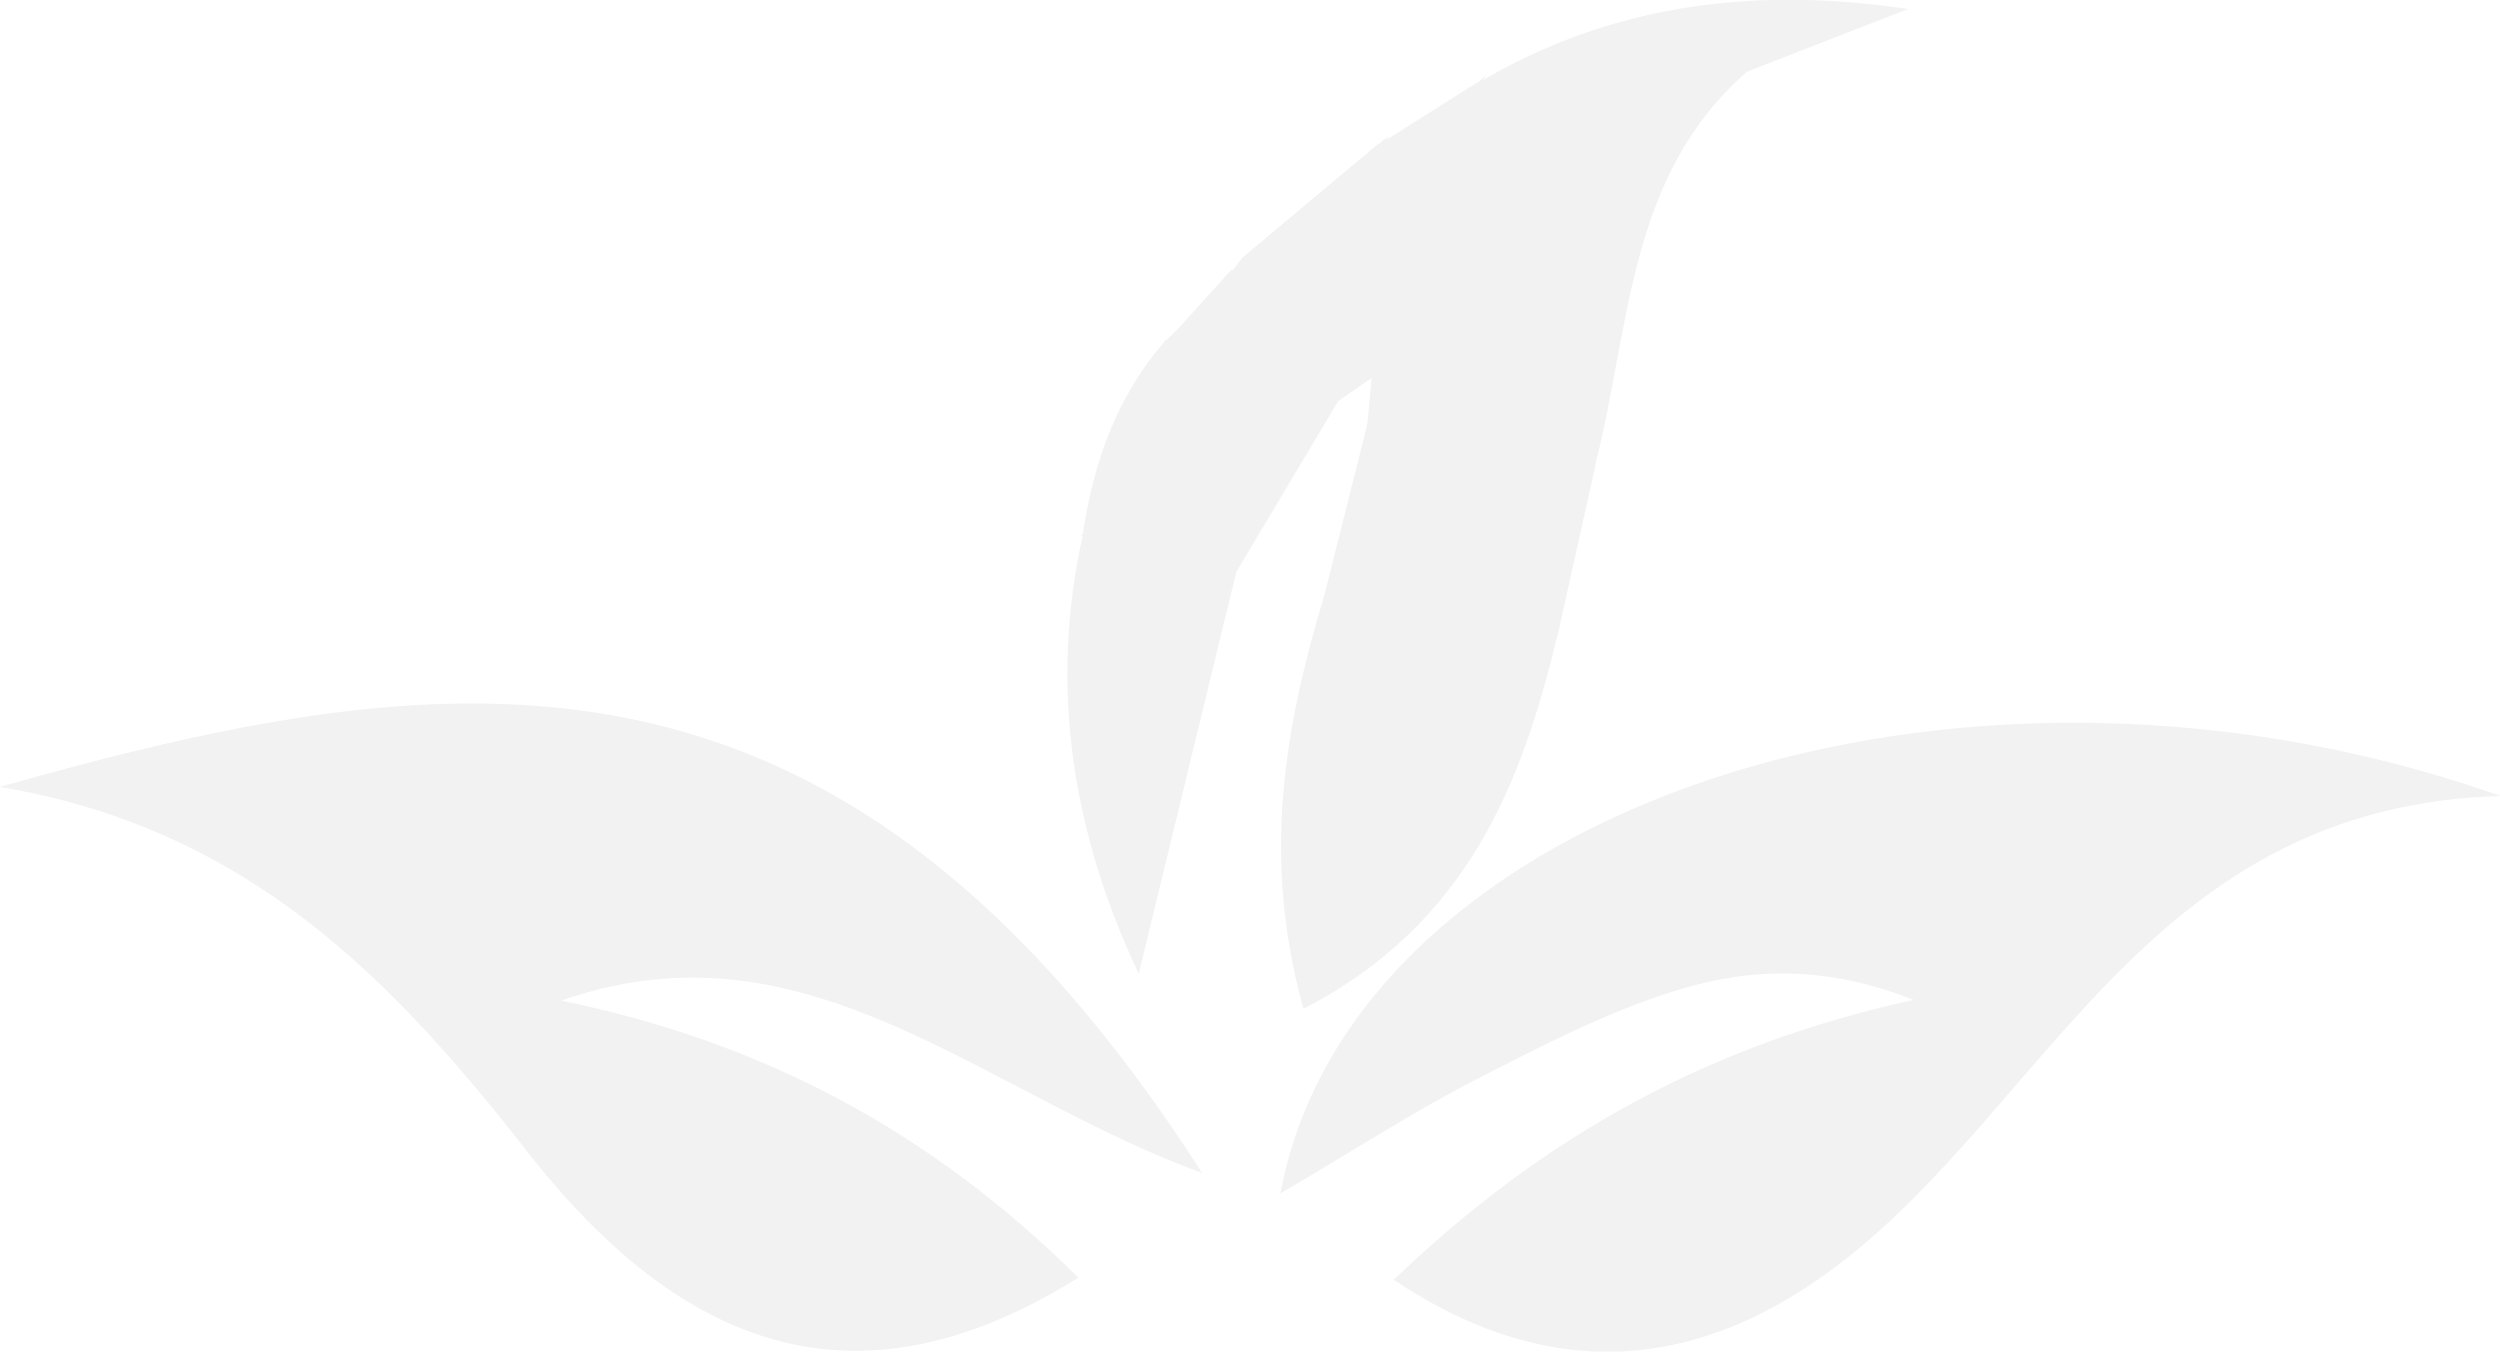
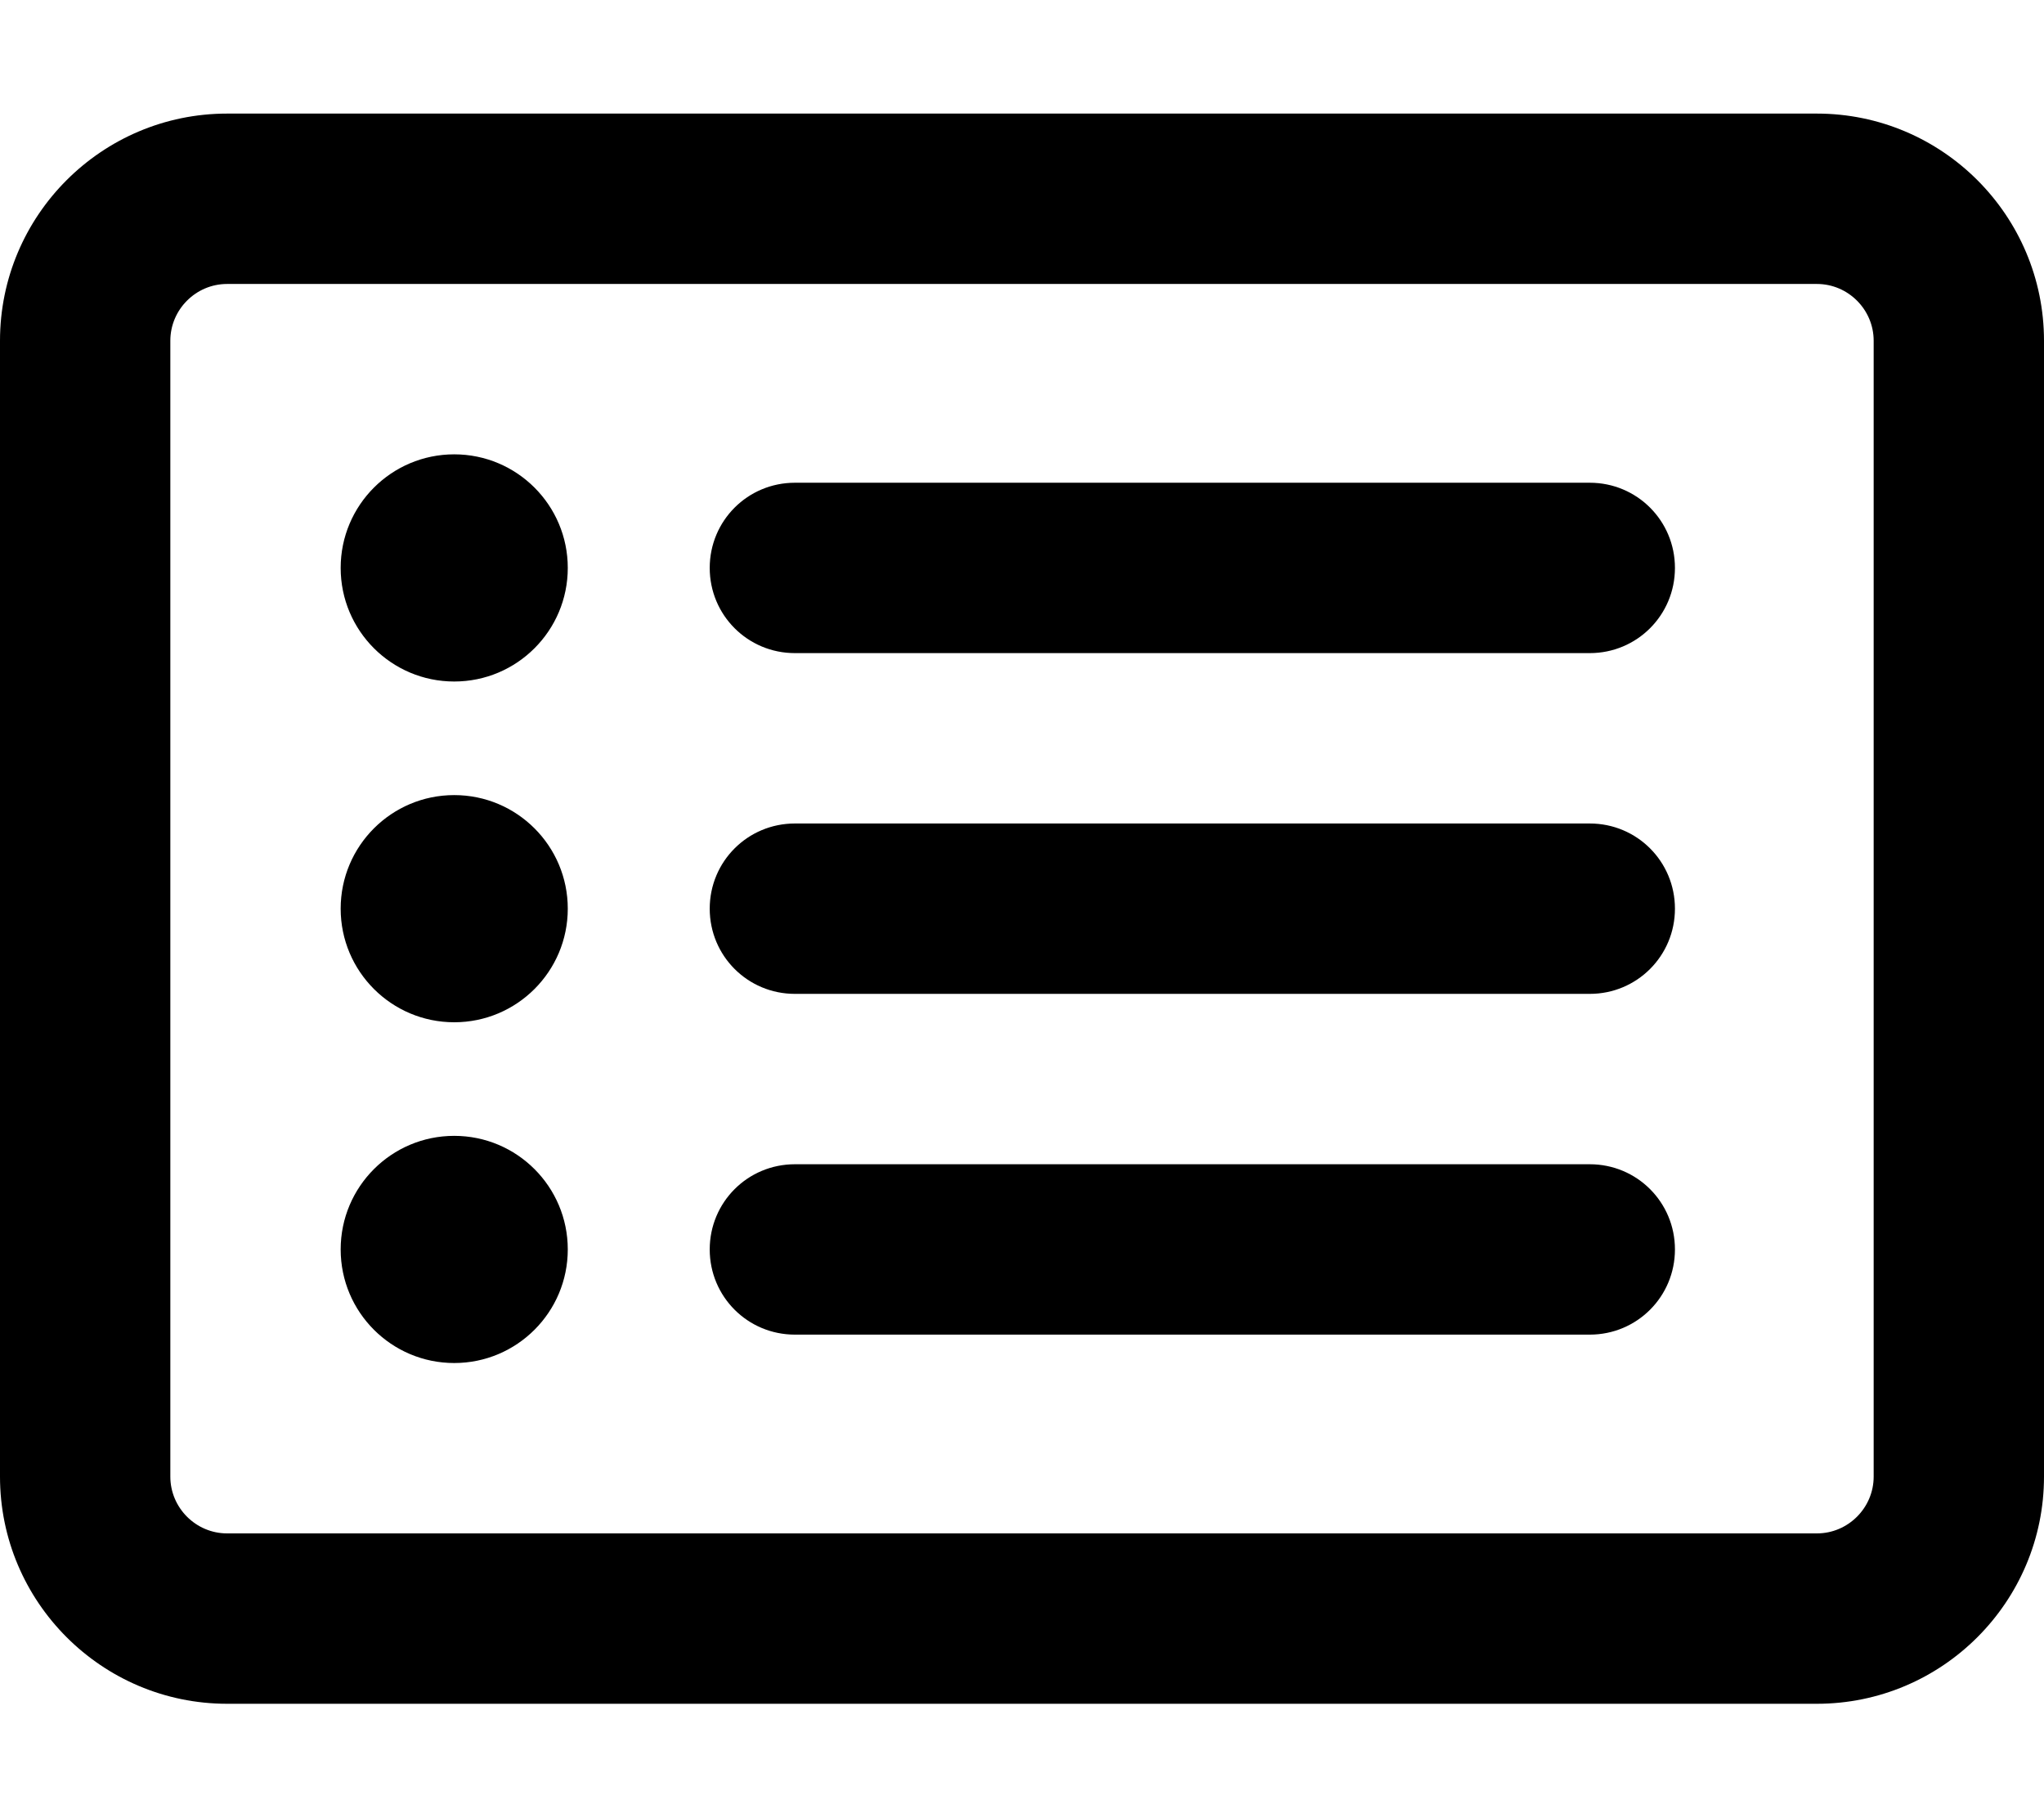
- <svg xmlns="http://www.w3.org/2000/svg" width="2597" height="1404" overflow="hidden">
-   <defs>
-     <clipPath id="clip0">
-       <rect x="1247" y="581" width="2597" height="1404" />
-     </clipPath>
-   </defs>
-   <g clip-path="url(#clip0)" transform="translate(-1247 -581)">
-     <path d="M2454.5 1142.5C2459.89 1142.98 2465.22 1143.61 2470.5 1144.5 2465.22 1143.61 2459.89 1142.98 2454.5 1142.5Z" stroke="#F2F2F2" stroke-width="3.438" stroke-miterlimit="8" fill="#F2F2F2" fill-rule="evenodd" />
-     <path d="M2454.5 1142.5C2459.89 1142.98 2465.22 1143.61 2470.5 1144.5 2465.22 1143.61 2459.89 1142.98 2454.5 1142.5L2454.5 1142.5Z" stroke="#F2F2F2" stroke-width="3.438" stroke-miterlimit="8" fill="#F2F2F2" fill-rule="evenodd" />
-     <path d="M2413.5 1140.5C2417.18 1140.88 2420.82 1141.25 2424.5 1141.5 2420.82 1141.25 2417.14 1140.88 2413.5 1140.5Z" stroke="#F2F2F2" stroke-width="3.438" stroke-miterlimit="8" fill="#F2F2F2" fill-rule="evenodd" />
-     <path d="M2413.5 1140.5C2417.18 1140.88 2420.82 1141.25 2424.5 1141.5 2420.82 1141.25 2417.14 1140.88 2413.5 1140.5L2413.5 1140.5Z" stroke="#F2F2F2" stroke-width="3.438" stroke-miterlimit="8" fill="#F2F2F2" fill-rule="evenodd" />
-     <path d="M2470.5 1144.5C2473.51 1145.05 2476.52 1145.71 2479.5 1146.5 2476.52 1145.71 2473.54 1145.05 2470.5 1144.5Z" stroke="#F2F2F2" stroke-width="3.438" stroke-miterlimit="8" fill="#F2F2F2" fill-rule="evenodd" />
-     <path d="M2470.5 1144.5C2473.51 1145.05 2476.52 1145.71 2479.5 1146.5 2476.52 1145.71 2473.54 1145.05 2470.5 1144.5L2470.5 1144.5Z" stroke="#F2F2F2" stroke-width="3.438" stroke-miterlimit="8" fill="#F2F2F2" fill-rule="evenodd" />
-     <path d="M2429.5 1140.5C2432.84 1140.83 2436.19 1141.06 2439.5 1141.5 2436.19 1141.06 2432.84 1140.72 2429.5 1140.5Z" stroke="#F2F2F2" stroke-width="3.438" stroke-miterlimit="8" fill="#F2F2F2" fill-rule="evenodd" />
-     <path d="M2429.5 1140.5C2429.5 1140.5 2429.57 1140.5 2429.57 1140.5 2429.57 1140.5 2429.5 1140.5 2429.5 1140.5L2429.5 1140.5ZM2429.57 1140.5C2432.88 1140.83 2436.19 1141.06 2439.5 1141.5 2436.19 1141.06 2432.88 1140.72 2429.57 1140.5L2429.57 1140.5Z" stroke="#F2F2F2" stroke-width="3.438" stroke-miterlimit="8" fill="#F2F2F2" fill-rule="evenodd" />
-     <path d="M2917.27 1981.5C2845.94 1981.5 2773.17 1957.36 2700.92 1909.76 2859.66 1758.28 3031.39 1666.79 3241.21 1621.94L3246.61 1620.78 3241.49 1618.68C3192.92 1598.63 3146.27 1588.87 3098.97 1588.87 3065.77 1588.87 3032.87 1593.68 2998.39 1603.54 2926.14 1624.21 2856.91 1659.58 2789.95 1693.79L2782.87 1697.39C2736.08 1721.29 2691.4 1748.29 2644.06 1776.89 2624.13 1788.95 2603.57 1801.38 2582.5 1813.74 2610.62 1674.97 2706.25 1555.32 2859.28 1467.54 3007.74 1382.41 3200.2 1335.5 3401.19 1335.5 3546.21 1335.5 3689.24 1359.02 3826.5 1405.42 3586.71 1418.81 3460.14 1565.42 3337.7 1707.21 3262.66 1794.1 3191.82 1876.17 3096.63 1930.57 3037.58 1964.33 2977.22 1981.43 2917.24 1981.43L2917.24 1981.43Z" stroke="#F2F2F2" stroke-width="3.438" stroke-miterlimit="8" fill="#F2F2F2" fill-rule="evenodd" />
-     <path d="M3400.97 1336.97C3542.92 1336.97 3682.99 1359.55 3817.55 1404.1 3582.61 1420.6 3457.37 1565.75 3336.15 1706.22 3261.18 1793.08 3190.41 1875.13 3095.43 1929.4 3036.62 1963.01 2976.51 1980.06 2916.78 1980.06 2846.39 1980.06 2774.52 1956.42 2703.09 1909.74 2780.91 1835.7 2860.9 1776.93 2947.52 1730.18 3037.97 1681.37 3134.05 1646.52 3241.24 1623.6L3252.07 1621.29 3241.85 1617.06C3193.06 1596.89 3146.19 1587.09 3098.63 1587.09 3065.27 1587.09 3032.19 1591.91 2997.52 1601.84 2925.07 1622.6 2855.71 1658.04 2788.65 1692.3L2781.6 1695.91C2734.73 1719.87 2689.99 1746.89 2642.64 1775.52 2623.76 1786.93 2604.29 1798.68 2584.42 1810.44 2598.83 1742.59 2629.88 1678.8 2676.82 1620.67 2723.62 1562.72 2785.18 1511.65 2859.7 1468.89 3007.98 1383.82 3200.18 1336.97 3400.97 1336.97M3400.97 1333.53C2991.85 1333.53 2635.97 1525.29 2579.5 1817.31 2651.13 1775.31 2715.33 1733.62 2783.15 1698.97 2852.85 1663.36 2923.76 1626.52 2998.45 1605.14 3030.64 1595.93 3063.83 1590.53 3098.59 1590.53 3142.99 1590.53 3189.89 1599.33 3240.51 1620.23 3024.52 1666.42 2851.86 1762.49 2697.59 1910.22 2770.22 1958.48 2843.4 1983.5 2916.78 1983.5 2976.79 1983.5 3036.97 1966.76 3097.15 1932.36 3354.58 1785.14 3446.12 1422.69 3835.5 1406.51 3691.14 1356.56 3542.82 1333.5 3400.97 1333.5L3400.97 1333.5Z" stroke="#F2F2F2" stroke-width="3.438" stroke-miterlimit="8" fill="#F2F2F2" fill-rule="evenodd" />
-     <path d="M2135.88 1981.5C2016.1 1981.5 1905.3 1914.17 1797.12 1775.7 1640.5 1575.21 1495.86 1441.83 1261.5 1398.03 1415.57 1354.89 1579.45 1315.5 1736.72 1315.5 1881.6 1315.5 2008.53 1349.08 2124.73 1418.12 2255.58 1495.87 2374.26 1618.59 2487.5 1793.18 2424.28 1769.2 2364.56 1738.03 2306.74 1707.83 2194.22 1649.07 2087.93 1593.58 1966.05 1593.58 1918 1593.58 1871.18 1602.11 1822.92 1619.69L1817.18 1621.79 1823.19 1622.99C2036.43 1665.82 2207.67 1756.51 2361.95 1908.29 2281.87 1957.52 2207.91 1981.47 2135.91 1981.47L2135.91 1981.47Z" stroke="#F2F2F2" stroke-width="3.438" stroke-miterlimit="8" fill="#F2F2F2" fill-rule="evenodd" />
-     <path d="M1736.99 1313.5 1736.99 1316.94C1881.46 1316.94 2007.98 1350.43 2123.82 1419.26 2253.2 1496.17 2370.75 1617.23 2482.87 1789.1 2421.62 1765.45 2363.6 1735.16 2307.37 1705.8 2194.73 1646.97 2088.34 1591.41 1966.15 1591.41L1966.15 1591.41C1917.92 1591.41 1870.94 1599.97 1822.54 1617.61L1811.03 1621.8 1823.02 1624.21C1931.54 1646.01 2028.19 1680.18 2118.52 1728.63 2204.97 1775.01 2283.65 1833.49 2358.93 1907.34 2279.9 1955.61 2206.9 1979.1 2135.81 1979.1 2016.68 1979.1 1906.41 1912.05 1798.69 1774.08 1643.53 1575.45 1500.09 1442.6 1269.62 1397.39 1421.41 1355.1 1582.41 1316.94 1736.99 1316.94L1736.99 1313.5M1736.99 1313.5C1583.45 1313.5 1423.27 1350.6 1254.5 1398.04 1506.45 1442.74 1655.63 1596.46 1796.01 1776.18 1905.1 1915.83 2017.02 1982.5 2135.85 1982.5 2209.13 1982.5 2285.02 1957.16 2364.49 1907.96 2215.21 1760.57 2042.49 1664.78 1823.74 1620.84 1873.86 1602.62 1921.02 1594.85 1966.18 1594.85 2152.59 1594.85 2305.06 1726.67 2491.5 1796.05 2253.44 1426.79 2005.37 1313.5 1737.02 1313.5L1737.02 1313.5Z" stroke="#F2F2F2" stroke-width="3.438" stroke-miterlimit="8" fill="#F2F2F2" fill-rule="evenodd" />
-     <path d="M2538.5 850.5C2538.5 850.5 2538.5 850.5 2538.5 850.5 2585.83 810.845 2633.17 771.19 2680.5 731.5 2633.17 771.155 2585.83 810.811 2538.5 850.5Z" stroke="#F2F2F2" stroke-width="3.438" stroke-miterlimit="8" fill="#F2F2F2" fill-rule="evenodd" />
-     <path d="M2680.5 731.5C2662.05 746.968 2643.59 762.436 2625.14 777.904 2643.59 762.436 2662.05 746.968 2680.5 731.5L2680.5 731.5ZM2625.14 777.904C2596.26 802.103 2567.38 826.302 2538.5 850.5 2538.5 850.5 2538.5 850.5 2538.5 850.5 2567.38 826.302 2596.26 802.103 2625.14 777.904L2625.14 777.904Z" stroke="#F2F2F2" stroke-width="3.438" stroke-miterlimit="8" fill="#F2F2F2" fill-rule="evenodd" />
-     <path d="M2900.88 1062.5C2894.83 1060.64 2888.4 1058.58 2881.32 1056.18 2871.17 1052.74 2860.86 1049.06 2850.93 1045.52 2807.12 1029.85 2761.81 1013.66 2714.09 1013.66 2699.51 1013.66 2685.07 1015.2 2671.08 1018.19L2675.72 966.873 2636.08 994.2 2461.5 936.349 2474.56 923.528 2526.41 866.502C2526.41 866.502 2526.48 866.571 2526.48 866.571L2527.85 867.636 2528.89 866.261C2532.5 861.518 2536.07 856.74 2539.65 851.962L2680.78 733.923C2729.18 728.114 2763.01 707.283 2784.09 670.263 2822.91 662.7 2861.24 649.398 2898.3 636.508 2956.3 616.331 3016.26 595.5 3080.76 595.5 3094.1 595.5 3107.47 596.394 3120.5 598.181L3060.13 652.56C2963.97 735.71 2942.75 849.727 2922.23 959.998 2915.94 993.856 2909.41 1028.88 2900.81 1062.47Z" stroke="#F2F2F2" stroke-width="3.438" stroke-miterlimit="8" fill="#F2F2F2" fill-rule="evenodd" />
-     <path d="M3081.01 596.939 3081.01 596.939C3093.04 596.939 3105.04 597.661 3116.83 599.14L3103.29 611.347 3059.29 650.995C2962.65 734.625 2941.37 848.962 2920.81 959.551 2914.62 992.803 2908.23 1027.19 2899.88 1060.2 2894.34 1058.48 2888.5 1056.59 2882.1 1054.42 2871.96 1050.99 2861.68 1047.31 2851.75 1043.76 2807.81 1028.05 2762.36 1011.78 2714.34 1011.78 2700.45 1011.78 2686.63 1013.16 2673.26 1015.91L2677.35 970.555 2678 963.23 2671.95 967.391 2636.06 992.15 2474.35 938.54 2464.96 935.411 2476.03 924.545 2476.1 924.476 2476.17 924.407 2525.16 870.523 2526.84 868.666 2528.42 869.904 2530.56 867.084C2534.1 862.373 2537.64 857.662 2541.18 852.951L2673.7 742.087 2681.75 735.347C2730.19 729.432 2764.12 708.525 2785.47 671.559 2824.14 663.959 2862.27 650.686 2899.12 637.86 2956.98 617.743 3016.79 596.939 3080.98 596.939M3080.98 593.5C2974.41 593.5 2882.62 649.345 2783.23 668.498 2783.23 668.498 2783.23 668.43 2783.3 668.361 2760.82 708.491 2724.76 726.819 2680.55 732.046 2680.55 732.046 2680.92 731.53 2680.92 731.53 2633.48 771.213 2586.04 810.896 2538.6 850.612 2534.99 855.427 2531.38 860.241 2527.74 865.055 2527.74 865.055 2526.6 863.783 2526.6 863.783 2508.93 883.246 2491.26 902.675 2473.59 922.138 2468.57 927.089 2463.52 932.007 2458.5 936.924 2517.87 956.594 2577.21 976.263 2636.58 995.932 2647.75 988.23 2658.96 980.493 2673.88 970.177 2672.05 990.293 2670.71 1005.25 2669.34 1020.21 2669.34 1020.21 2669.34 1020.21 2669.34 1020.21 2669.34 1020.21 2669.34 1020.21 2669.34 1020.21 2684.64 1016.7 2699.59 1015.19 2714.24 1015.19 2772.47 1015.19 2826.17 1039.16 2880.9 1057.66 2887.98 1060.06 2895.1 1062.37 2902.21 1064.5 2939.2 921.278 2935.66 762.375 3061.42 653.575 3081.32 635.624 3101.23 617.674 3124.5 596.733 3109.65 594.497 3095.14 593.5 3080.87 593.5L3080.87 593.5ZM2783.58 667.88 2783.58 667.88ZM2783.58 667.88C2783.58 667.88 2783.4 668.155 2783.3 668.326 2783.4 668.155 2783.47 668.017 2783.58 667.88L2783.58 667.88Z" stroke="#F2F2F2" stroke-width="3.438" stroke-miterlimit="8" fill="#F2F2F2" fill-rule="evenodd" />
-     <path d="M2538.5 851.501C2538.5 851.501 2539.08 850.954 2539.42 850.681 2539.42 850.681 2539.42 850.591 2539.5 850.5 2539.5 850.5 2538.5 851.501 2538.5 851.501Z" stroke="#F2F2F2" stroke-width="3.438" stroke-miterlimit="8" fill="#F2F2F2" fill-rule="evenodd" />
-     <path d="M2539.5 850.5C2539.5 850.5 2538.5 851.501 2538.5 851.501 2538.83 851.227 2539.08 850.954 2539.42 850.681 2539.42 850.681 2539.42 850.591 2539.5 850.5L2539.5 850.5Z" stroke="#F2F2F2" stroke-width="3.438" stroke-miterlimit="8" fill="#F2F2F2" fill-rule="evenodd" />
-     <path d="M2603.6 1624.5C2559.87 1464.35 2588.33 1326.57 2625.94 1201.5L2861.5 1240.64C2820.87 1410.58 2761.2 1540.97 2603.6 1624.5Z" stroke="#F2F2F2" stroke-width="3.438" stroke-miterlimit="8" fill="#F2F2F2" fill-rule="evenodd" />
-     <path d="M2626.9 1203.38 2791.43 1230.66 2859.34 1241.92C2844.13 1305.21 2821.19 1385.97 2778.81 1456.74 2736.46 1527.48 2679.36 1581.4 2604.4 1621.45 2561.71 1463.4 2589.71 1327.14 2626.86 1203.38M2624.46 1199.5C2583.62 1334.76 2559.03 1470.71 2602.2 1626.5 2769.79 1538.67 2826.25 1395.48 2863.5 1239.14 2783.83 1225.93 2704.13 1212.71 2624.46 1199.5L2624.46 1199.5Z" stroke="#F2F2F2" stroke-width="3.438" stroke-miterlimit="8" fill="#F2F2F2" fill-rule="evenodd" />
-     <path d="M2626.5 1198.25 2670.7 1021.26C2685.02 1018.05 2699.28 1016.5 2714.25 1016.5 2761.45 1016.5 2806.52 1032.68 2850.13 1048.3 2860.12 1051.89 2870.45 1055.58 2880.64 1059.03 2887.83 1061.48 2894.37 1063.58 2900.5 1065.45L2862.29 1237.5 2626.5 1198.25Z" stroke="#F2F2F2" stroke-width="3.438" stroke-miterlimit="8" fill="#F2F2F2" fill-rule="evenodd" />
-     <path d="M2714.31 1018.94C2761.18 1018.94 2806.12 1035 2849.54 1050.54 2859.52 1054.12 2869.84 1057.8 2880.03 1061.24 2886.64 1063.47 2892.69 1065.43 2898.44 1067.18L2860.97 1235.58 2812.83 1227.57 2628.73 1197 2646.32 1126.81 2672.19 1023.41C2686.03 1020.38 2699.82 1018.94 2714.31 1018.94M2714.31 1015.5C2699.65 1015.5 2684.68 1017.01 2669.37 1020.52 2669.37 1020.52 2669.37 1020.52 2669.37 1020.52 2654.4 1080.25 2639.43 1140.02 2624.5 1199.78L2624.5 1199.78C2704.23 1213.02 2783.92 1226.26 2863.62 1239.5 2876.59 1181.28 2889.53 1123.03 2902.5 1064.81 2895.34 1062.68 2888.25 1060.34 2881.17 1057.97 2826.39 1039.47 2772.64 1015.5 2714.35 1015.5L2714.35 1015.5Z" stroke="#F2F2F2" stroke-width="3.438" stroke-miterlimit="8" fill="#F2F2F2" fill-rule="evenodd" />
-     <path d="M2428.87 1582.5C2360.79 1433.56 2342.71 1284.21 2375.11 1138.5 2388.23 1141.22 2401.51 1141.97 2413.98 1142.39 2417.4 1142.49 2420.83 1142.59 2424.25 1142.66L2429.39 1142.8C2432.81 1142.9 2436.2 1142.97 2439.59 1143.11 2445.41 1143.35 2450.24 1143.62 2454.76 1144 2460.17 1144.48 2465.07 1145.07 2469.66 1145.82 2473.05 1146.41 2476.3 1147.06 2479.35 1147.82 2484.32 1149.02 2489.08 1150.53 2493.5 1152.25 2506.58 1157.41 2517.71 1165.04 2527.5 1175.56L2428.91 1582.47Z" stroke="#F2F2F2" stroke-width="3.438" stroke-miterlimit="8" fill="#F2F2F2" fill-rule="evenodd" />
-     <path d="M2376.32 1140.55C2389.04 1143.03 2401.84 1143.75 2413.87 1144.16 2417.3 1144.27 2420.73 1144.37 2424.16 1144.44L2425.37 1144.44C2425.37 1144.44 2429.31 1144.58 2429.31 1144.58 2432.71 1144.68 2436.14 1144.75 2439.53 1144.88 2445.33 1145.13 2450.13 1145.4 2454.66 1145.78 2460.01 1146.23 2464.84 1146.84 2469.44 1147.6 2472.77 1148.15 2475.99 1148.8 2479.04 1149.56 2483.95 1150.76 2488.65 1152.2 2492.97 1153.92 2505.56 1158.87 2516.3 1166.16 2525.76 1176.12L2480.07 1364.23 2428.38 1577.09C2396.9 1507.36 2376.25 1437.19 2366.88 1368.46 2356.56 1292.51 2359.75 1215.88 2376.32 1140.55M2373.71 1136.5C2337.8 1295.92 2363.83 1446.5 2429.38 1587.5 2462.68 1450.32 2496.09 1312.72 2529.5 1175.09 2518.63 1163.27 2506.76 1155.64 2494.17 1150.69 2489.47 1148.84 2484.67 1147.36 2479.8 1146.19 2476.54 1145.4 2473.28 1144.75 2469.96 1144.2 2464.98 1143.37 2459.97 1142.79 2454.9 1142.34 2449.82 1141.9 2444.74 1141.62 2439.63 1141.45 2436.24 1141.31 2432.81 1141.21 2429.38 1141.14 2427.66 1141.1 2425.95 1141.04 2424.23 1141 2420.8 1140.93 2417.37 1140.83 2413.98 1140.73 2400.33 1140.28 2386.74 1139.39 2373.67 1136.53L2373.67 1136.53Z" stroke="#F2F2F2" stroke-width="3.438" stroke-miterlimit="8" fill="#F2F2F2" fill-rule="evenodd" />
-     <path d="M2529.69 1172.47C2519.7 1162.05 2508.41 1154.43 2495.19 1149.23 2490.57 1147.44 2485.65 1145.88 2480.52 1144.64 2477.35 1143.88 2474.01 1143.19 2470.53 1142.61 2465.82 1141.82 2460.86 1141.19 2455.28 1140.75 2450.67 1140.37 2445.78 1140.06 2439.85 1139.85 2436.41 1139.71 2432.97 1139.61 2429.52 1139.54L2424.43 1139.4C2420.95 1139.3 2417.51 1139.23 2414.06 1139.13 2401.67 1138.71 2388.45 1137.95 2375.5 1135.26 2388.31 1052.1 2414.96 989.493 2459.27 938.5L2634.5 996.63 2529.65 1172.5Z" stroke="#F2F2F2" stroke-width="3.438" stroke-miterlimit="8" fill="#F2F2F2" fill-rule="evenodd" />
-     <path d="M2459.54 940.52 2631.28 997.417 2528.88 1168.93C2519.12 1159.18 2508.16 1152 2495.41 1146.98 2490.77 1145.16 2485.76 1143.58 2480.57 1142.31 2477.37 1141.52 2473.97 1140.83 2470.47 1140.25 2465.69 1139.45 2460.67 1138.84 2455.11 1138.36 2450.47 1137.98 2445.56 1137.67 2439.65 1137.43 2436.21 1137.29 2432.77 1137.19 2429.34 1137.12L2425.49 1137.02 2424.22 1137.02C2420.78 1136.91 2417.38 1136.81 2413.98 1136.71 2402.19 1136.33 2389.68 1135.61 2377.38 1133.24 2390.13 1051.98 2416.31 990.58 2459.61 940.52M2458.51 936.534C2408.38 993.706 2384.67 1062.18 2373.5 1135.95 2386.59 1138.8 2400.16 1139.7 2413.87 1140.14 2417.31 1140.25 2420.71 1140.35 2424.15 1140.42 2425.87 1140.45 2427.58 1140.49 2429.3 1140.55 2432.74 1140.66 2436.14 1140.73 2439.58 1140.86 2444.7 1141.07 2449.82 1141.34 2454.87 1141.76 2459.95 1142.2 2464.97 1142.79 2469.95 1143.61 2473.25 1144.16 2476.55 1144.81 2479.81 1145.61 2484.69 1146.77 2489.5 1148.25 2494.21 1150.11 2506.79 1155.05 2518.71 1162.65 2529.6 1174.5 2565.24 1114.82 2600.87 1055.14 2636.5 995.459 2577.16 975.806 2517.85 956.153 2458.51 936.5L2458.51 936.5Z" stroke="#F2F2F2" stroke-width="3.438" stroke-miterlimit="8" fill="#F2F2F2" fill-rule="evenodd" />
-     <path d="M2793.5 664.466C2888.49 609.995 2990.52 583.5 3105.05 583.5 3140.36 583.5 3177.48 586.115 3215.5 591.242L3069.75 648.328 3128.48 595.302 3124.87 594.752C3110.52 592.618 3095.78 591.517 3081.02 591.517 3016.01 591.517 2955.84 612.473 2897.63 632.774 2863.73 644.577 2828.8 656.758 2793.5 664.5Z" stroke="#F2F2F2" stroke-width="3.438" stroke-miterlimit="8" fill="#F2F2F2" fill-rule="evenodd" />
-     <path d="M3105.2 585.921C3138.4 585.921 3173.21 588.213 3208.89 592.729L3162.08 610.927 3078.05 643.631 3103.79 620.574 3127.13 599.639 3132.52 594.781 3125.3 593.721C3110.87 591.565 3096.02 590.471 3081.17 590.471 3015.84 590.471 2955.45 611.372 2897.09 631.555 2866.98 641.954 2836.08 652.662 2804.84 660.29 2896.68 610.243 2995.18 585.887 3105.23 585.887M3105.2 582.5C2990.64 582.5 2884.13 609.012 2783.5 668.5 2882.86 649.446 2974.63 593.892 3081.17 593.892 3095.44 593.892 3109.94 594.884 3124.79 597.107 3101.52 617.974 3081.62 635.831 3061.72 653.654 3112.97 633.71 3164.21 613.767 3222.5 591.087 3182.46 585.442 3143.38 582.5 3105.2 582.5L3105.2 582.5Z" stroke="#F2F2F2" stroke-width="3.438" stroke-miterlimit="8" fill="#F2F2F2" fill-rule="evenodd" />
-     <path d="M2539.5 850.5C2539.5 850.5 2538.86 851.167 2538.5 851.5" stroke="#F2F2F2" stroke-width="3.438" stroke-miterlimit="8" fill="#F2F2F2" fill-rule="evenodd" />
-     <path d="M2538.5 850.5C2585.83 810.845 2633.17 771.19 2680.5 731.5" stroke="#F2F2F2" stroke-width="3.438" stroke-miterlimit="8" fill="#F2F2F2" fill-rule="evenodd" />
-     <path d="M2688.5 729.5 2778.5 673.5C2759.09 704.55 2729.52 722.954 2688.5 729.5Z" stroke="#F2F2F2" stroke-width="3.438" stroke-miterlimit="8" fill="#F2F2F2" fill-rule="evenodd" />
-     <path d="M2772.6 678.473C2755 703.379 2730.01 719.124 2696.9 726.23L2772.6 678.473M2783.5 667.5C2749.16 689.167 2714.81 710.833 2680.5 732.5 2724.88 727.171 2761.05 708.5 2783.5 667.5L2783.5 667.5Z" stroke="#F2F2F2" stroke-width="3.438" stroke-miterlimit="8" fill="#F2F2F2" fill-rule="evenodd" />
-     <path d="M2473.5 922.5C2491.17 902.822 2508.83 883.179 2526.5 863.5" stroke="#F2F2F2" stroke-width="3.438" stroke-miterlimit="8" fill="#F2F2F2" fill-rule="evenodd" />
-     <path d="M2538.5 850.5C2534.84 855.167 2531.19 859.833 2527.5 864.5" stroke="#F2F2F2" stroke-width="3.438" stroke-miterlimit="8" fill="#F2F2F2" fill-rule="evenodd" />
-     <path d="M2538.5 851.5C2538.5 851.5 2538.5 851 2539.5 850.5" stroke="#F2F2F2" stroke-width="3.438" stroke-miterlimit="8" fill="#F2F2F2" fill-rule="evenodd" />
-   </g>
+ <svg xmlns="http://www.w3.org/2000/svg" viewBox="0 0 576 512">
+   <path d="M64 80c-8.8 0-16 7.2-16 16l0 320c0 8.8 7.2 16 16 16l448 0c8.8 0 16-7.2 16-16l0-320c0-8.8-7.2-16-16-16L64 80zM0 96C0 60.7 28.7 32 64 32l448 0c35.3 0 64 28.7 64 64l0 320c0 35.3-28.7 64-64 64L64 480c-35.3 0-64-28.7-64-64L0 96zm96 64a32 32 0 1 1 64 0 32 32 0 1 1 -64 0zm104 0c0-13.3 10.7-24 24-24l224 0c13.3 0 24 10.7 24 24s-10.7 24-24 24l-224 0c-13.3 0-24-10.7-24-24zm0 96c0-13.3 10.7-24 24-24l224 0c13.3 0 24 10.7 24 24s-10.7 24-24 24l-224 0c-13.3 0-24-10.7-24-24zm0 96c0-13.3 10.7-24 24-24l224 0c13.3 0 24 10.7 24 24s-10.7 24-24 24l-224 0c-13.3 0-24-10.7-24-24zm-72-64a32 32 0 1 1 0-64 32 32 0 1 1 0 64zM96 352a32 32 0 1 1 64 0 32 32 0 1 1 -64 0z" />
</svg>
